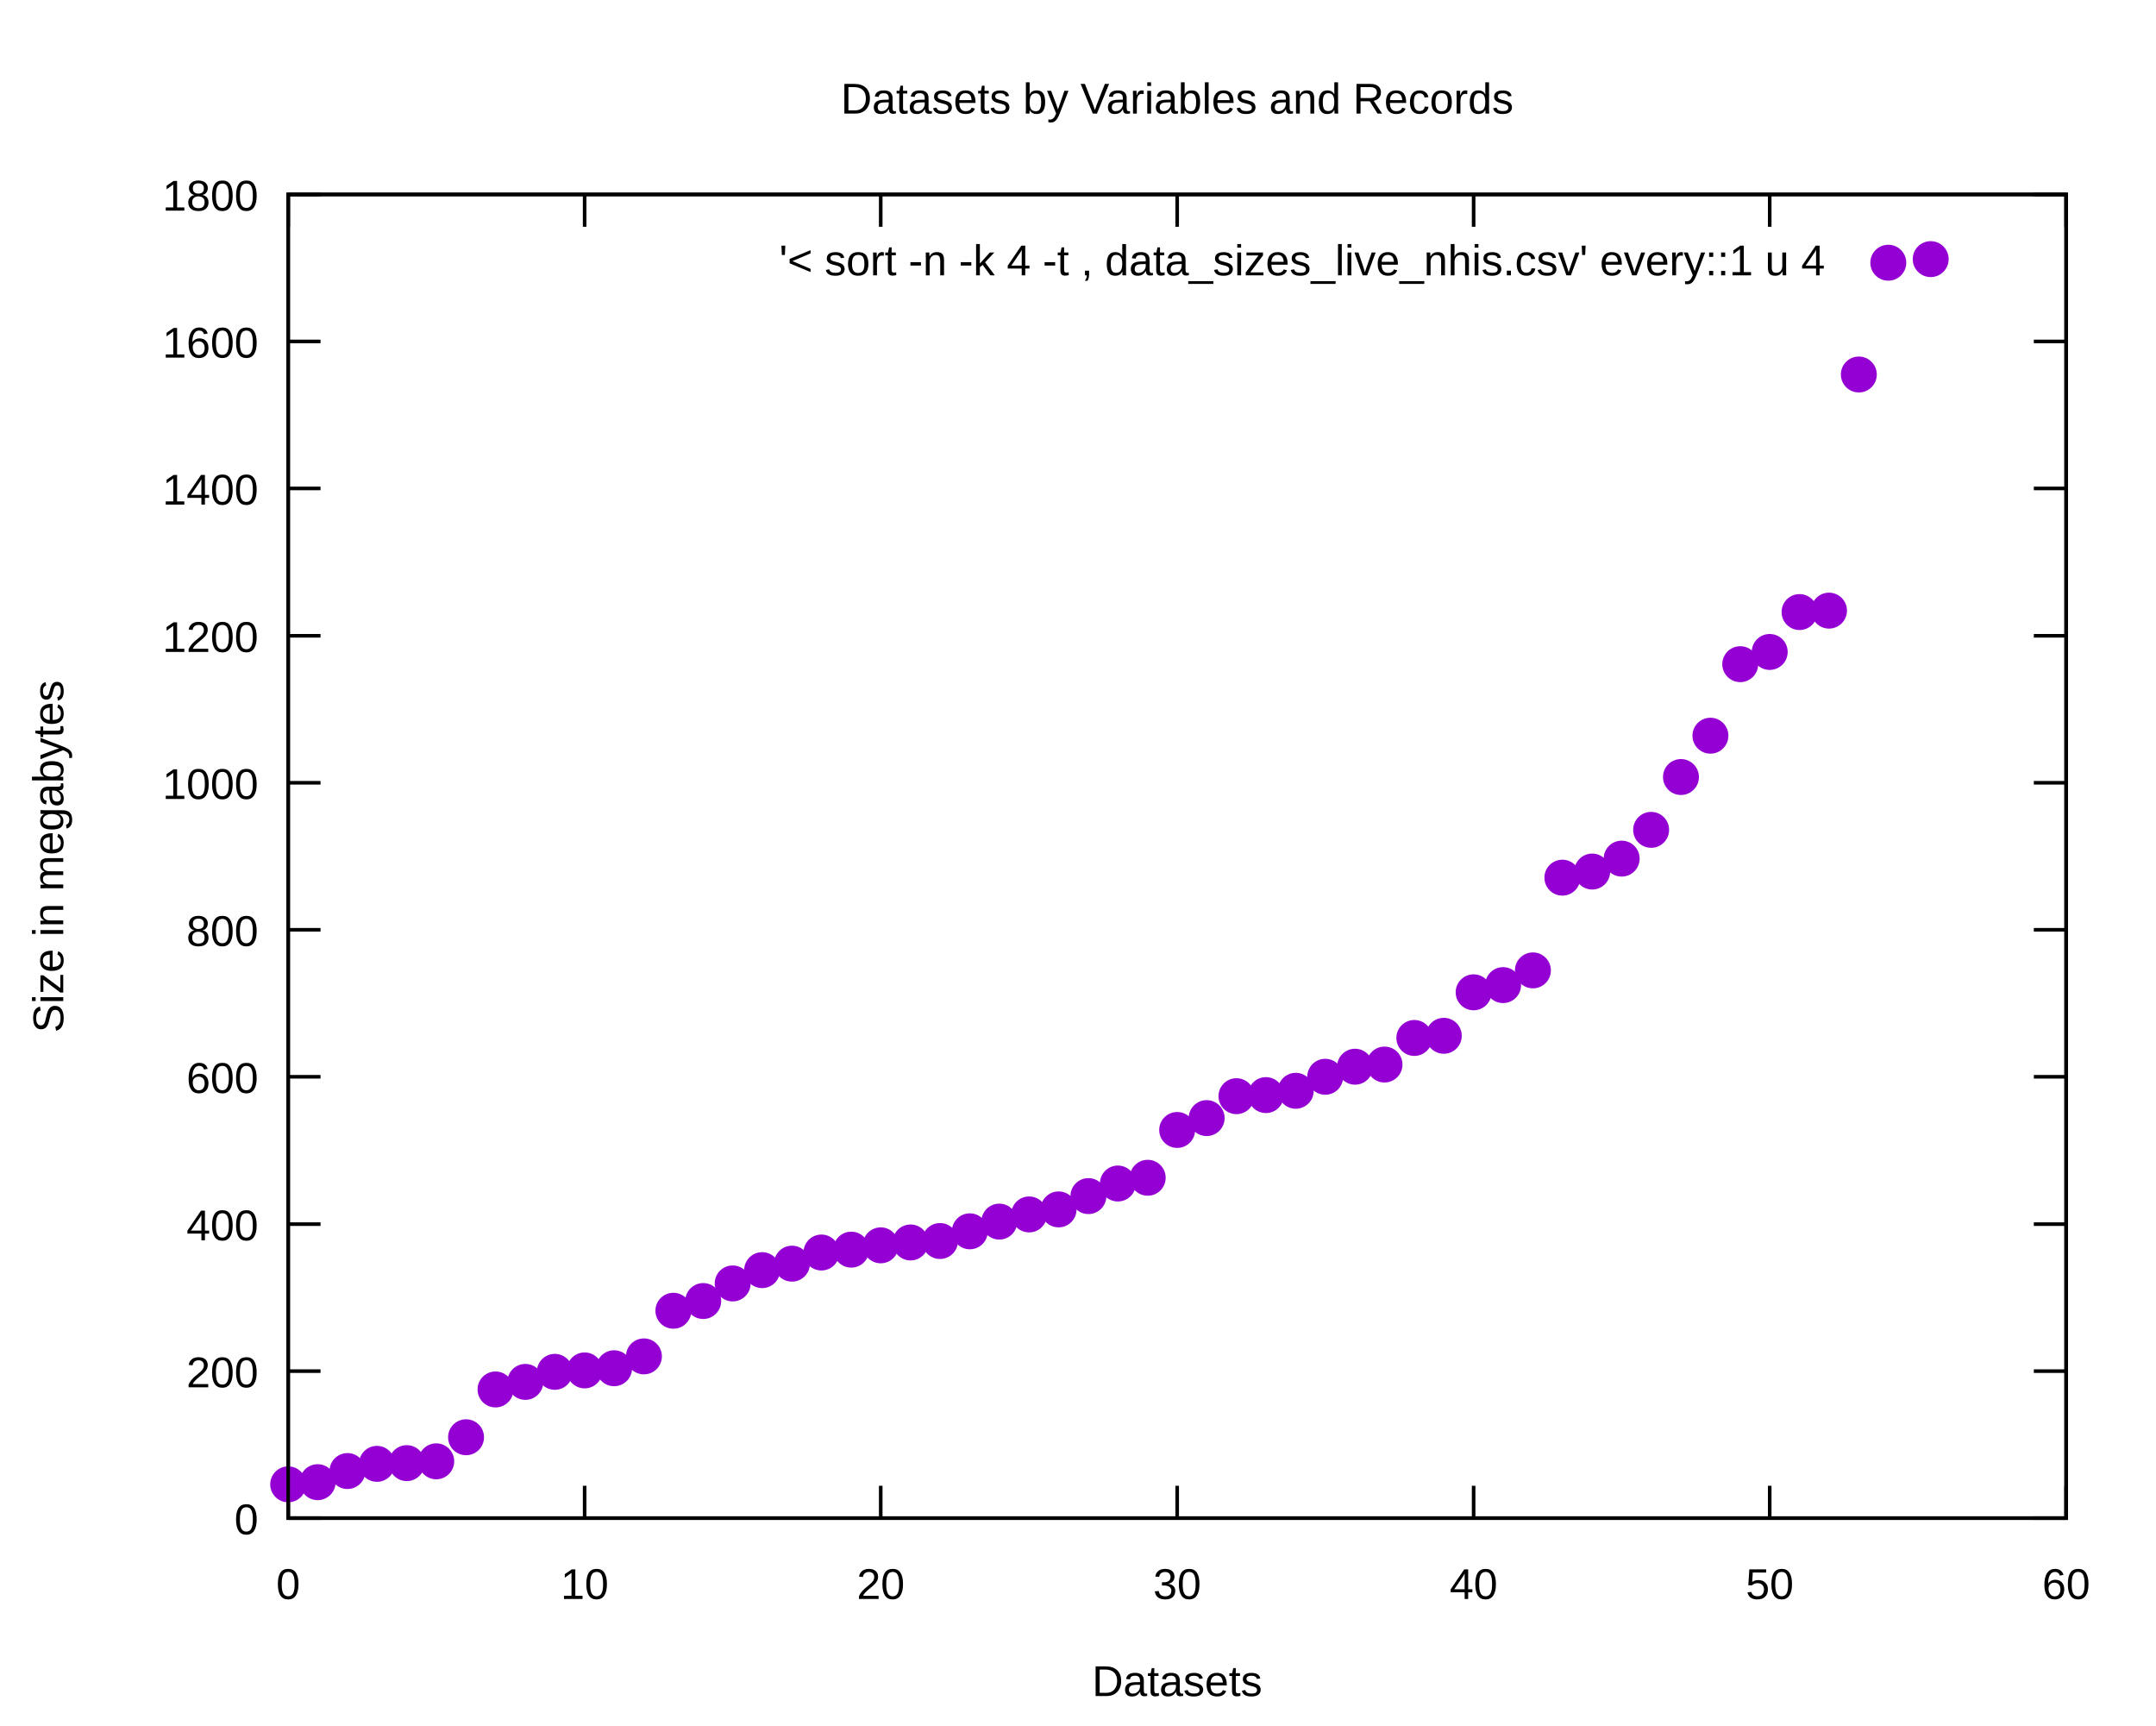
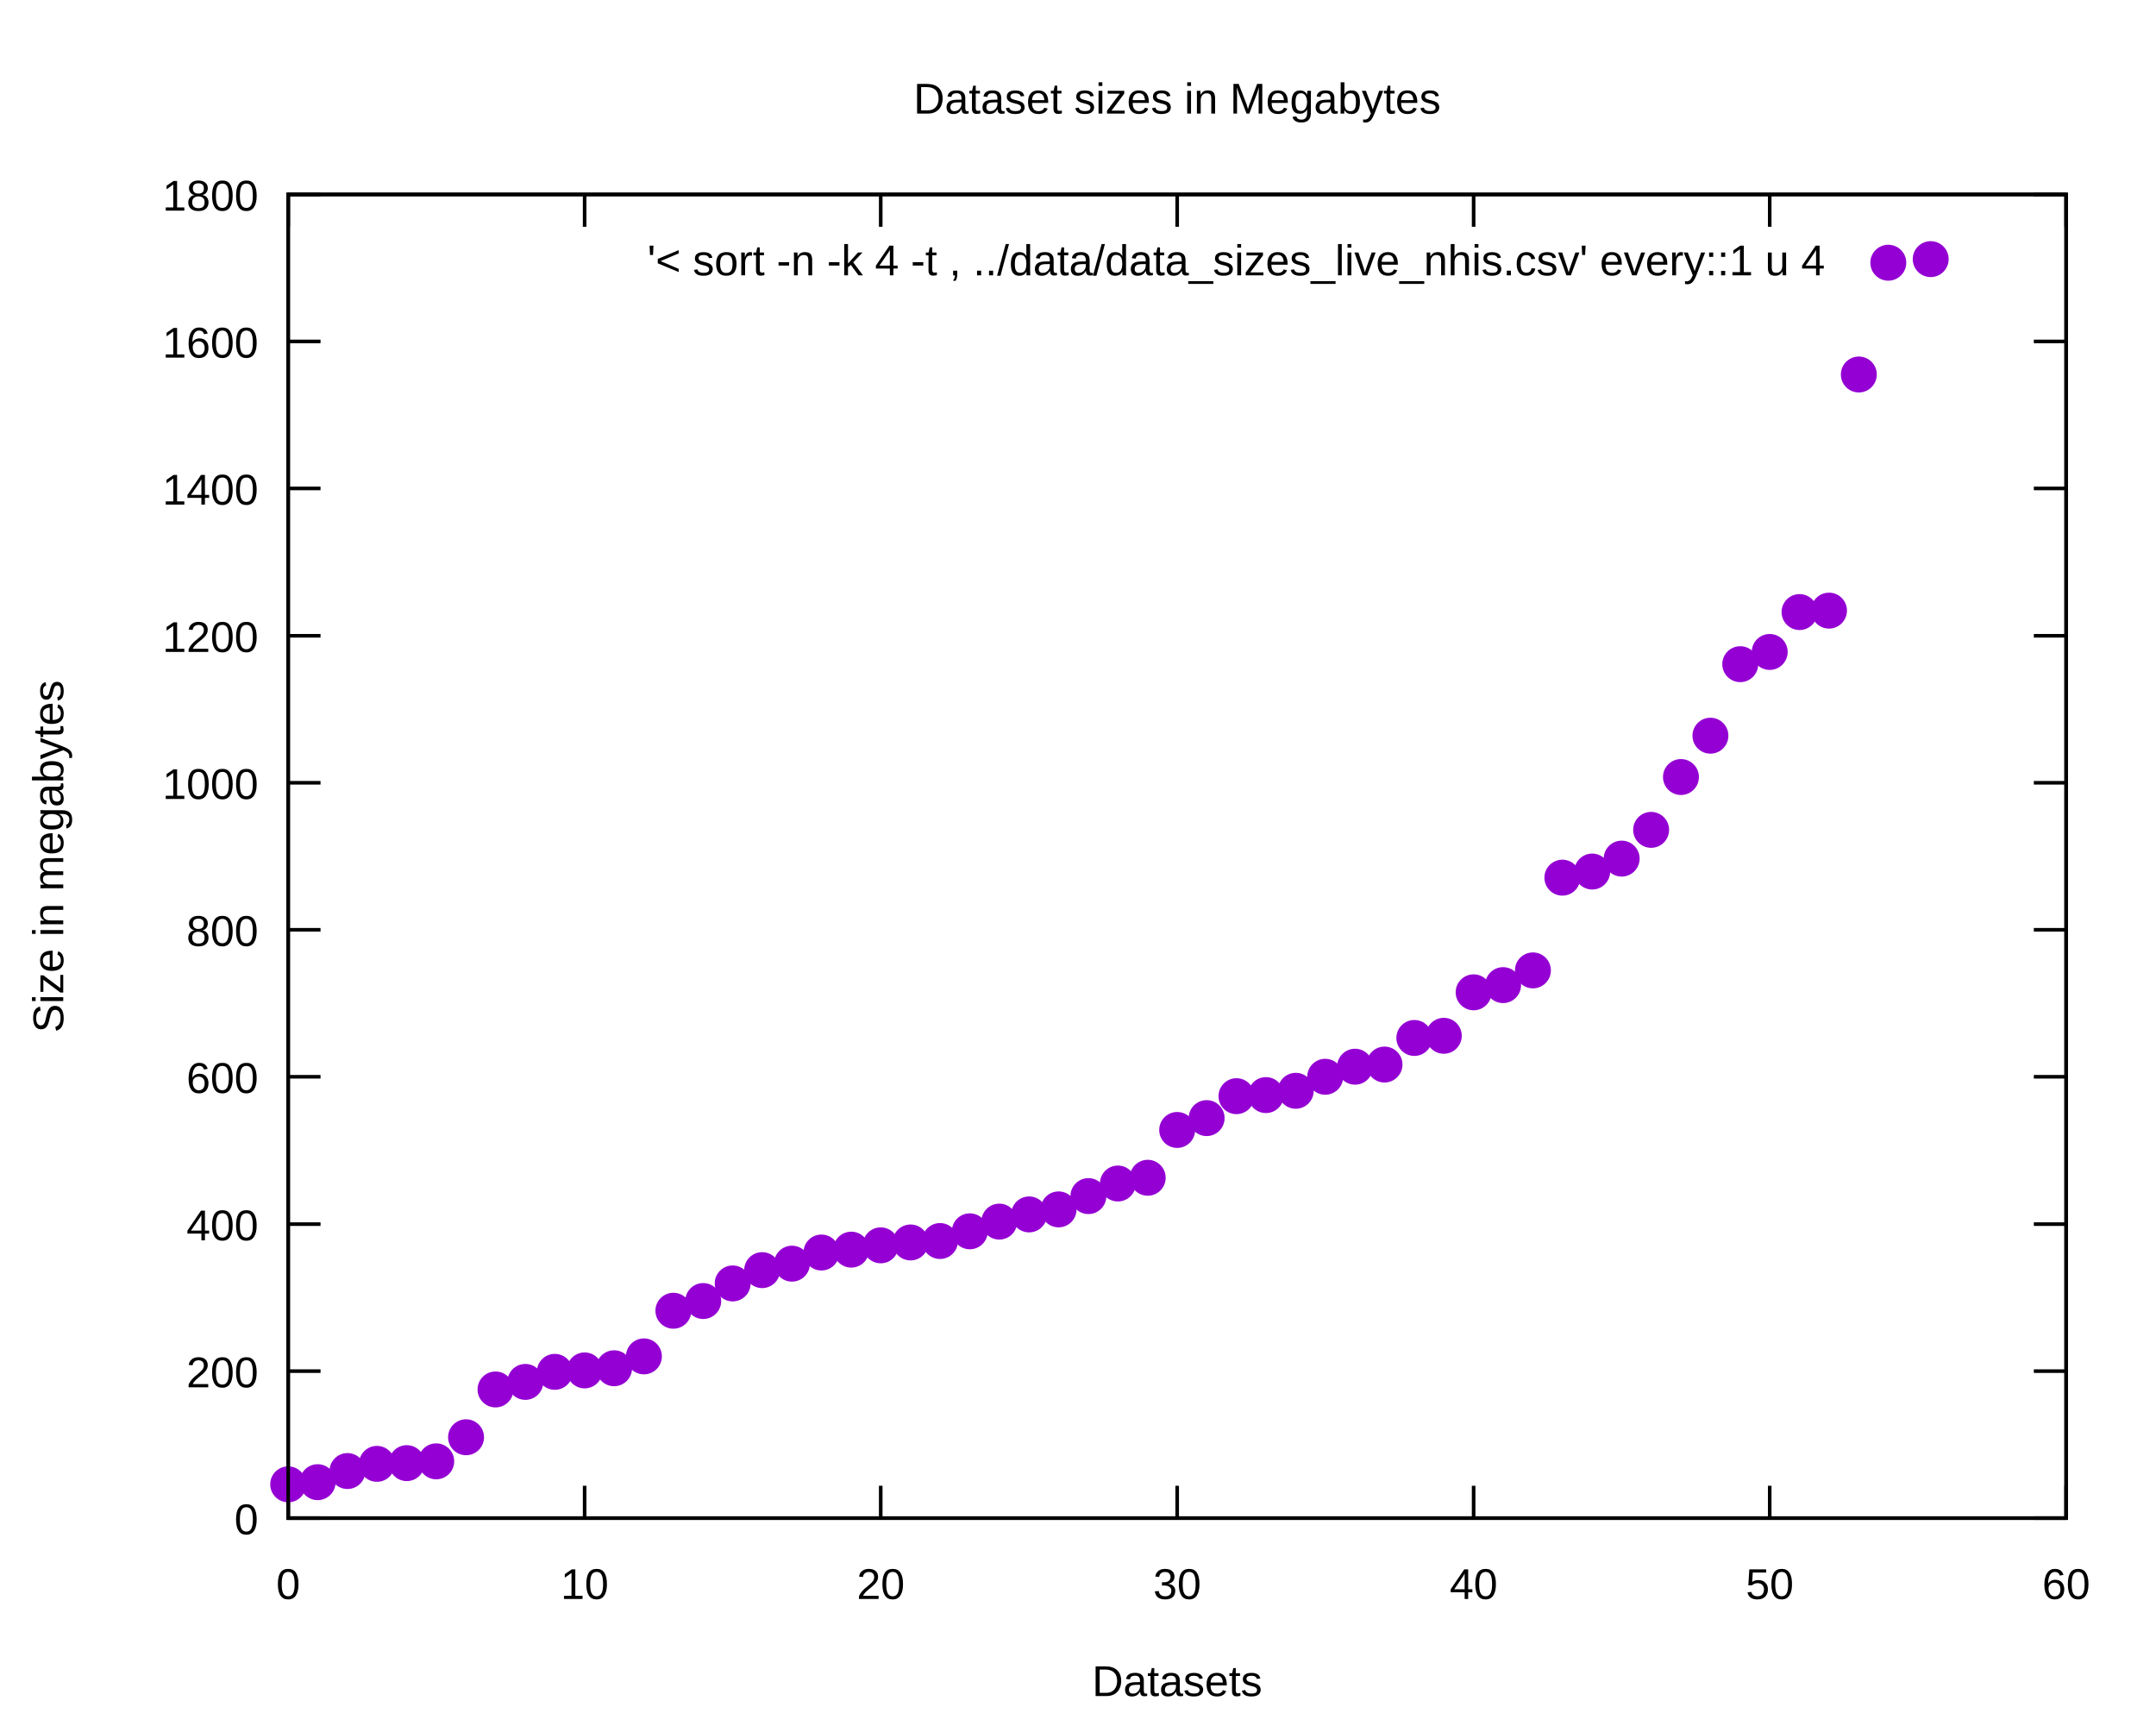
<svg xmlns="http://www.w3.org/2000/svg" xmlns:xlink="http://www.w3.org/1999/xlink" width="600" height="480" viewBox="0 0 600 480">
  <g id="gnuplot_canvas">
    <rect x="0" y="0" width="600" height="480" fill="none" />
    <defs>
      <circle id="gpDot" r="0.5" stroke-width="0.5" />
      <path id="gpPt0" stroke-width="0.222" stroke="currentColor" d="M-1,0 h2 M0,-1 v2" />
      <path id="gpPt1" stroke-width="0.222" stroke="currentColor" d="M-1,-1 L1,1 M1,-1 L-1,1" />
      <path id="gpPt2" stroke-width="0.222" stroke="currentColor" d="M-1,0 L1,0 M0,-1 L0,1 M-1,-1 L1,1 M-1,1 L1,-1" />
      <rect id="gpPt3" stroke-width="0.222" stroke="currentColor" x="-1" y="-1" width="2" height="2" />
      <rect id="gpPt4" stroke-width="0.222" stroke="currentColor" fill="currentColor" x="-1" y="-1" width="2" height="2" />
      <circle id="gpPt5" stroke-width="0.222" stroke="currentColor" cx="0" cy="0" r="1" />
      <use xlink:href="#gpPt5" id="gpPt6" fill="currentColor" stroke="none" />
      <path id="gpPt7" stroke-width="0.222" stroke="currentColor" d="M0,-1.33 L-1.33,0.67 L1.33,0.67 z" />
      <use xlink:href="#gpPt7" id="gpPt8" fill="currentColor" stroke="none" />
      <use xlink:href="#gpPt7" id="gpPt9" stroke="currentColor" transform="rotate(180)" />
      <use xlink:href="#gpPt9" id="gpPt10" fill="currentColor" stroke="none" />
      <use xlink:href="#gpPt3" id="gpPt11" stroke="currentColor" transform="rotate(45)" />
      <use xlink:href="#gpPt11" id="gpPt12" fill="currentColor" stroke="none" />
      <path id="gpPt13" stroke-width="0.222" stroke="currentColor" d="M0,1.330 L1.265,0.411 L0.782,-1.067 L-0.782,-1.076 L-1.265,0.411 z" />
      <use xlink:href="#gpPt13" id="gpPt14" fill="currentColor" stroke="none" />
      <filter id="textbox" filterUnits="objectBoundingBox" x="0" y="0" height="1" width="1">
        <feFlood flood-color="white" flood-opacity="1" result="bgnd" />
        <feComposite in="SourceGraphic" in2="bgnd" operator="atop" />
      </filter>
      <filter id="greybox" filterUnits="objectBoundingBox" x="0" y="0" height="1" width="1">
        <feFlood flood-color="lightgrey" flood-opacity="1" result="grey" />
        <feComposite in="SourceGraphic" in2="grey" operator="atop" />
      </filter>
    </defs>
    <g fill="none" color="white" stroke="currentColor" stroke-width="1.00" stroke-linecap="butt" stroke-linejoin="miter">
</g>
    <g fill="none" color="black" stroke="currentColor" stroke-width="1.00" stroke-linecap="butt" stroke-linejoin="miter">
      <path stroke="black" d="M80.2,422.4 L89.2,422.4 M575.0,422.4 L566.0,422.4  " />
      <g transform="translate(71.9,426.9)" stroke="none" fill="black" font-family="Arial" font-size="12.00" text-anchor="end">
        <text>
          <tspan font-family="Arial"> 0</tspan>
        </text>
      </g>
    </g>
    <g fill="none" color="black" stroke="currentColor" stroke-width="1.00" stroke-linecap="butt" stroke-linejoin="miter">
      <path stroke="black" d="M80.2,381.5 L89.2,381.5 M575.0,381.5 L566.0,381.5  " />
      <g transform="translate(71.9,386.0)" stroke="none" fill="black" font-family="Arial" font-size="12.00" text-anchor="end">
        <text>
          <tspan font-family="Arial"> 200</tspan>
        </text>
      </g>
    </g>
    <g fill="none" color="black" stroke="currentColor" stroke-width="1.00" stroke-linecap="butt" stroke-linejoin="miter">
      <path stroke="black" d="M80.2,340.6 L89.2,340.6 M575.0,340.6 L566.0,340.6  " />
      <g transform="translate(71.9,345.1)" stroke="none" fill="black" font-family="Arial" font-size="12.00" text-anchor="end">
        <text>
          <tspan font-family="Arial"> 400</tspan>
        </text>
      </g>
    </g>
    <g fill="none" color="black" stroke="currentColor" stroke-width="1.00" stroke-linecap="butt" stroke-linejoin="miter">
      <path stroke="black" d="M80.2,299.6 L89.2,299.6 M575.0,299.6 L566.0,299.6  " />
      <g transform="translate(71.9,304.1)" stroke="none" fill="black" font-family="Arial" font-size="12.00" text-anchor="end">
        <text>
          <tspan font-family="Arial"> 600</tspan>
        </text>
      </g>
    </g>
    <g fill="none" color="black" stroke="currentColor" stroke-width="1.00" stroke-linecap="butt" stroke-linejoin="miter">
      <path stroke="black" d="M80.2,258.7 L89.2,258.7 M575.0,258.7 L566.0,258.7  " />
      <g transform="translate(71.9,263.2)" stroke="none" fill="black" font-family="Arial" font-size="12.00" text-anchor="end">
        <text>
          <tspan font-family="Arial"> 800</tspan>
        </text>
      </g>
    </g>
    <g fill="none" color="black" stroke="currentColor" stroke-width="1.00" stroke-linecap="butt" stroke-linejoin="miter">
      <path stroke="black" d="M80.2,217.8 L89.2,217.8 M575.0,217.8 L566.0,217.8  " />
      <g transform="translate(71.9,222.3)" stroke="none" fill="black" font-family="Arial" font-size="12.00" text-anchor="end">
        <text>
          <tspan font-family="Arial"> 1000</tspan>
        </text>
      </g>
    </g>
    <g fill="none" color="black" stroke="currentColor" stroke-width="1.00" stroke-linecap="butt" stroke-linejoin="miter">
      <path stroke="black" d="M80.2,176.9 L89.2,176.9 M575.0,176.9 L566.0,176.9  " />
      <g transform="translate(71.9,181.4)" stroke="none" fill="black" font-family="Arial" font-size="12.00" text-anchor="end">
        <text>
          <tspan font-family="Arial"> 1200</tspan>
        </text>
      </g>
    </g>
    <g fill="none" color="black" stroke="currentColor" stroke-width="1.00" stroke-linecap="butt" stroke-linejoin="miter">
      <path stroke="black" d="M80.2,135.9 L89.2,135.9 M575.0,135.9 L566.0,135.9  " />
      <g transform="translate(71.9,140.4)" stroke="none" fill="black" font-family="Arial" font-size="12.00" text-anchor="end">
        <text>
          <tspan font-family="Arial"> 1400</tspan>
        </text>
      </g>
    </g>
    <g fill="none" color="black" stroke="currentColor" stroke-width="1.00" stroke-linecap="butt" stroke-linejoin="miter">
      <path stroke="black" d="M80.2,95.0 L89.2,95.0 M575.0,95.0 L566.0,95.0  " />
      <g transform="translate(71.9,99.5)" stroke="none" fill="black" font-family="Arial" font-size="12.00" text-anchor="end">
        <text>
          <tspan font-family="Arial"> 1600</tspan>
        </text>
      </g>
    </g>
    <g fill="none" color="black" stroke="currentColor" stroke-width="1.00" stroke-linecap="butt" stroke-linejoin="miter">
      <path stroke="black" d="M80.2,54.1 L89.2,54.1 M575.0,54.1 L566.0,54.1  " />
      <g transform="translate(71.9,58.6)" stroke="none" fill="black" font-family="Arial" font-size="12.00" text-anchor="end">
        <text>
          <tspan font-family="Arial"> 1800</tspan>
        </text>
      </g>
    </g>
    <g fill="none" color="black" stroke="currentColor" stroke-width="1.00" stroke-linecap="butt" stroke-linejoin="miter">
      <path stroke="black" d="M80.2,422.4 L80.2,413.4 M80.2,54.1 L80.2,63.1  " />
      <g transform="translate(80.2,444.9)" stroke="none" fill="black" font-family="Arial" font-size="12.00" text-anchor="middle">
        <text>
          <tspan font-family="Arial"> 0</tspan>
        </text>
      </g>
    </g>
    <g fill="none" color="black" stroke="currentColor" stroke-width="1.00" stroke-linecap="butt" stroke-linejoin="miter">
      <path stroke="black" d="M162.7,422.4 L162.7,413.4 M162.7,54.1 L162.7,63.1  " />
      <g transform="translate(162.7,444.9)" stroke="none" fill="black" font-family="Arial" font-size="12.00" text-anchor="middle">
        <text>
          <tspan font-family="Arial"> 10</tspan>
        </text>
      </g>
    </g>
    <g fill="none" color="black" stroke="currentColor" stroke-width="1.00" stroke-linecap="butt" stroke-linejoin="miter">
      <path stroke="black" d="M245.1,422.4 L245.1,413.4 M245.1,54.1 L245.1,63.1  " />
      <g transform="translate(245.1,444.9)" stroke="none" fill="black" font-family="Arial" font-size="12.00" text-anchor="middle">
        <text>
          <tspan font-family="Arial"> 20</tspan>
        </text>
      </g>
    </g>
    <g fill="none" color="black" stroke="currentColor" stroke-width="1.00" stroke-linecap="butt" stroke-linejoin="miter">
      <path stroke="black" d="M327.6,422.4 L327.6,413.4 M327.6,54.1 L327.6,63.1  " />
      <g transform="translate(327.6,444.9)" stroke="none" fill="black" font-family="Arial" font-size="12.00" text-anchor="middle">
        <text>
          <tspan font-family="Arial"> 30</tspan>
        </text>
      </g>
    </g>
    <g fill="none" color="black" stroke="currentColor" stroke-width="1.00" stroke-linecap="butt" stroke-linejoin="miter">
      <path stroke="black" d="M410.1,422.4 L410.1,413.4 M410.1,54.1 L410.1,63.1  " />
      <g transform="translate(410.1,444.9)" stroke="none" fill="black" font-family="Arial" font-size="12.00" text-anchor="middle">
        <text>
          <tspan font-family="Arial"> 40</tspan>
        </text>
      </g>
    </g>
    <g fill="none" color="black" stroke="currentColor" stroke-width="1.00" stroke-linecap="butt" stroke-linejoin="miter">
      <path stroke="black" d="M492.5,422.4 L492.5,413.4 M492.5,54.1 L492.5,63.1  " />
      <g transform="translate(492.5,444.9)" stroke="none" fill="black" font-family="Arial" font-size="12.00" text-anchor="middle">
        <text>
          <tspan font-family="Arial"> 50</tspan>
        </text>
      </g>
    </g>
    <g fill="none" color="black" stroke="currentColor" stroke-width="1.00" stroke-linecap="butt" stroke-linejoin="miter">
      <path stroke="black" d="M575.0,422.4 L575.0,413.4 M575.0,54.1 L575.0,63.1  " />
      <g transform="translate(575.0,444.9)" stroke="none" fill="black" font-family="Arial" font-size="12.00" text-anchor="middle">
        <text>
          <tspan font-family="Arial"> 60</tspan>
        </text>
      </g>
    </g>
    <g fill="none" color="black" stroke="currentColor" stroke-width="1.00" stroke-linecap="butt" stroke-linejoin="miter">
</g>
    <g fill="none" color="black" stroke="currentColor" stroke-width="1.00" stroke-linecap="butt" stroke-linejoin="miter">
      <path stroke="black" d="M80.2,54.1 L80.2,422.4 L575.0,422.4 L575.0,54.1 L80.2,54.1 Z  " />
    </g>
    <g fill="none" color="black" stroke="currentColor" stroke-width="1.00" stroke-linecap="butt" stroke-linejoin="miter">
      <g transform="translate(17.6,238.3) rotate(270)" stroke="none" fill="black" font-family="Arial" font-size="12.00" text-anchor="middle">
        <text>
          <tspan font-family="Arial">Size in megabytes</tspan>
        </text>
      </g>
    </g>
    <g fill="none" color="black" stroke="currentColor" stroke-width="1.00" stroke-linecap="butt" stroke-linejoin="miter">
      <g transform="translate(327.6,471.9)" stroke="none" fill="black" font-family="Arial" font-size="12.00" text-anchor="middle">
        <text>
          <tspan font-family="Arial">Datasets</tspan>
        </text>
      </g>
    </g>
    <g fill="none" color="black" stroke="currentColor" stroke-width="1.00" stroke-linecap="butt" stroke-linejoin="miter">
      <g transform="translate(327.6,31.6)" stroke="none" fill="black" font-family="Arial" font-size="12.00" text-anchor="middle">
        <text>
-           <tspan font-family="Arial">Datasets by Variables and Records</tspan>
+           <tspan font-family="Arial">Dataset sizes in Megabytes</tspan>
        </text>
      </g>
    </g>
    <g id="gnuplot_plot_1">
      <g fill="none" color="black" stroke="currentColor" stroke-width="1.00" stroke-linecap="butt" stroke-linejoin="miter">
        <g transform="translate(507.9,76.6)" stroke="none" fill="black" font-family="Arial" font-size="12.00" text-anchor="end">
-           <text>'&lt; sort -n -k 4 -t , data_sizes_live_nhis.csv' every::1 u 4</text>
+           <text>'&lt; sort -n -k 4 -t , ../data/data_sizes_live_nhis.csv' every::1 u 4</text>
        </g>
      </g>
      <g fill="none" color="black" stroke="currentColor" stroke-width="1.00" stroke-linecap="butt" stroke-linejoin="miter">
        <use xlink:href="#gpPt6" transform="translate(80.2,413.0) scale(4.50)" color="rgb(148,   0, 211)" />
        <use xlink:href="#gpPt6" transform="translate(88.4,412.4) scale(4.50)" color="rgb(148,   0, 211)" />
        <use xlink:href="#gpPt6" transform="translate(96.7,409.3) scale(4.50)" color="rgb(148,   0, 211)" />
        <use xlink:href="#gpPt6" transform="translate(104.9,407.3) scale(4.50)" color="rgb(148,   0, 211)" />
        <use xlink:href="#gpPt6" transform="translate(113.2,407.1) scale(4.50)" color="rgb(148,   0, 211)" />
        <use xlink:href="#gpPt6" transform="translate(121.4,406.6) scale(4.50)" color="rgb(148,   0, 211)" />
        <use xlink:href="#gpPt6" transform="translate(129.7,399.9) scale(4.50)" color="rgb(148,   0, 211)" />
        <use xlink:href="#gpPt6" transform="translate(137.9,386.6) scale(4.50)" color="rgb(148,   0, 211)" />
        <use xlink:href="#gpPt6" transform="translate(146.2,384.5) scale(4.50)" color="rgb(148,   0, 211)" />
        <use xlink:href="#gpPt6" transform="translate(154.4,381.7) scale(4.50)" color="rgb(148,   0, 211)" />
        <use xlink:href="#gpPt6" transform="translate(162.7,381.3) scale(4.50)" color="rgb(148,   0, 211)" />
        <use xlink:href="#gpPt6" transform="translate(170.9,380.7) scale(4.50)" color="rgb(148,   0, 211)" />
        <use xlink:href="#gpPt6" transform="translate(179.2,377.4) scale(4.50)" color="rgb(148,   0, 211)" />
        <use xlink:href="#gpPt6" transform="translate(187.4,364.7) scale(4.50)" color="rgb(148,   0, 211)" />
        <use xlink:href="#gpPt6" transform="translate(195.7,362.0) scale(4.50)" color="rgb(148,   0, 211)" />
        <use xlink:href="#gpPt6" transform="translate(203.9,357.1) scale(4.50)" color="rgb(148,   0, 211)" />
        <use xlink:href="#gpPt6" transform="translate(212.1,353.4) scale(4.50)" color="rgb(148,   0, 211)" />
        <use xlink:href="#gpPt6" transform="translate(220.4,351.6) scale(4.50)" color="rgb(148,   0, 211)" />
        <use xlink:href="#gpPt6" transform="translate(228.6,348.5) scale(4.50)" color="rgb(148,   0, 211)" />
        <use xlink:href="#gpPt6" transform="translate(236.9,347.7) scale(4.50)" color="rgb(148,   0, 211)" />
        <use xlink:href="#gpPt6" transform="translate(245.1,346.5) scale(4.50)" color="rgb(148,   0, 211)" />
        <use xlink:href="#gpPt6" transform="translate(253.4,345.7) scale(4.50)" color="rgb(148,   0, 211)" />
        <use xlink:href="#gpPt6" transform="translate(261.6,345.3) scale(4.50)" color="rgb(148,   0, 211)" />
        <use xlink:href="#gpPt6" transform="translate(269.9,342.6) scale(4.50)" color="rgb(148,   0, 211)" />
        <use xlink:href="#gpPt6" transform="translate(278.1,339.9) scale(4.50)" color="rgb(148,   0, 211)" />
        <use xlink:href="#gpPt6" transform="translate(286.4,337.9) scale(4.50)" color="rgb(148,   0, 211)" />
        <use xlink:href="#gpPt6" transform="translate(294.6,336.5) scale(4.50)" color="rgb(148,   0, 211)" />
        <use xlink:href="#gpPt6" transform="translate(302.9,332.8) scale(4.50)" color="rgb(148,   0, 211)" />
        <use xlink:href="#gpPt6" transform="translate(311.1,329.3) scale(4.50)" color="rgb(148,   0, 211)" />
        <use xlink:href="#gpPt6" transform="translate(319.4,327.7) scale(4.50)" color="rgb(148,   0, 211)" />
        <use xlink:href="#gpPt6" transform="translate(327.6,314.4) scale(4.50)" color="rgb(148,   0, 211)" />
        <use xlink:href="#gpPt6" transform="translate(335.8,311.1) scale(4.50)" color="rgb(148,   0, 211)" />
        <use xlink:href="#gpPt6" transform="translate(344.1,305.0) scale(4.50)" color="rgb(148,   0, 211)" />
        <use xlink:href="#gpPt6" transform="translate(352.3,304.7) scale(4.50)" color="rgb(148,   0, 211)" />
        <use xlink:href="#gpPt6" transform="translate(360.6,303.5) scale(4.50)" color="rgb(148,   0, 211)" />
        <use xlink:href="#gpPt6" transform="translate(368.8,299.6) scale(4.50)" color="rgb(148,   0, 211)" />
        <use xlink:href="#gpPt6" transform="translate(377.1,296.8) scale(4.50)" color="rgb(148,   0, 211)" />
        <use xlink:href="#gpPt6" transform="translate(385.3,296.2) scale(4.50)" color="rgb(148,   0, 211)" />
        <use xlink:href="#gpPt6" transform="translate(393.6,288.8) scale(4.50)" color="rgb(148,   0, 211)" />
        <use xlink:href="#gpPt6" transform="translate(401.8,288.2) scale(4.50)" color="rgb(148,   0, 211)" />
        <use xlink:href="#gpPt6" transform="translate(410.1,276.1) scale(4.50)" color="rgb(148,   0, 211)" />
        <use xlink:href="#gpPt6" transform="translate(418.3,274.1) scale(4.50)" color="rgb(148,   0, 211)" />
        <use xlink:href="#gpPt6" transform="translate(426.6,270.0) scale(4.50)" color="rgb(148,   0, 211)" />
        <use xlink:href="#gpPt6" transform="translate(434.8,244.2) scale(4.50)" color="rgb(148,   0, 211)" />
        <use xlink:href="#gpPt6" transform="translate(443.1,242.5) scale(4.50)" color="rgb(148,   0, 211)" />
        <use xlink:href="#gpPt6" transform="translate(451.3,238.9) scale(4.50)" color="rgb(148,   0, 211)" />
        <use xlink:href="#gpPt6" transform="translate(459.5,230.9) scale(4.50)" color="rgb(148,   0, 211)" />
        <use xlink:href="#gpPt6" transform="translate(467.8,216.2) scale(4.50)" color="rgb(148,   0, 211)" />
        <use xlink:href="#gpPt6" transform="translate(476.0,204.7) scale(4.50)" color="rgb(148,   0, 211)" />
        <use xlink:href="#gpPt6" transform="translate(484.3,184.8) scale(4.50)" color="rgb(148,   0, 211)" />
        <use xlink:href="#gpPt6" transform="translate(492.5,181.4) scale(4.50)" color="rgb(148,   0, 211)" />
        <use xlink:href="#gpPt6" transform="translate(500.8,170.3) scale(4.50)" color="rgb(148,   0, 211)" />
        <use xlink:href="#gpPt6" transform="translate(509.0,169.9) scale(4.50)" color="rgb(148,   0, 211)" />
        <use xlink:href="#gpPt6" transform="translate(517.3,104.2) scale(4.50)" color="rgb(148,   0, 211)" />
        <use xlink:href="#gpPt6" transform="translate(525.5,73.1) scale(4.50)" color="rgb(148,   0, 211)" />
        <use xlink:href="#gpPt6" transform="translate(537.3,72.1) scale(4.50)" color="rgb(148,   0, 211)" />
      </g>
    </g>
    <g fill="none" color="white" stroke="rgb(148,   0, 211)" stroke-width="2.00" stroke-linecap="butt" stroke-linejoin="miter">
</g>
    <g fill="none" color="black" stroke="currentColor" stroke-width="2.00" stroke-linecap="butt" stroke-linejoin="miter">
</g>
    <g fill="none" color="black" stroke="black" stroke-width="1.00" stroke-linecap="butt" stroke-linejoin="miter">
</g>
    <g fill="none" color="black" stroke="currentColor" stroke-width="1.00" stroke-linecap="butt" stroke-linejoin="miter">
      <path stroke="black" d="M80.2,54.1 L80.2,422.4 L575.0,422.4 L575.0,54.1 L80.2,54.1 Z  " />
    </g>
    <g fill="none" color="black" stroke="currentColor" stroke-width="1.00" stroke-linecap="butt" stroke-linejoin="miter">
</g>
  </g>
</svg>
